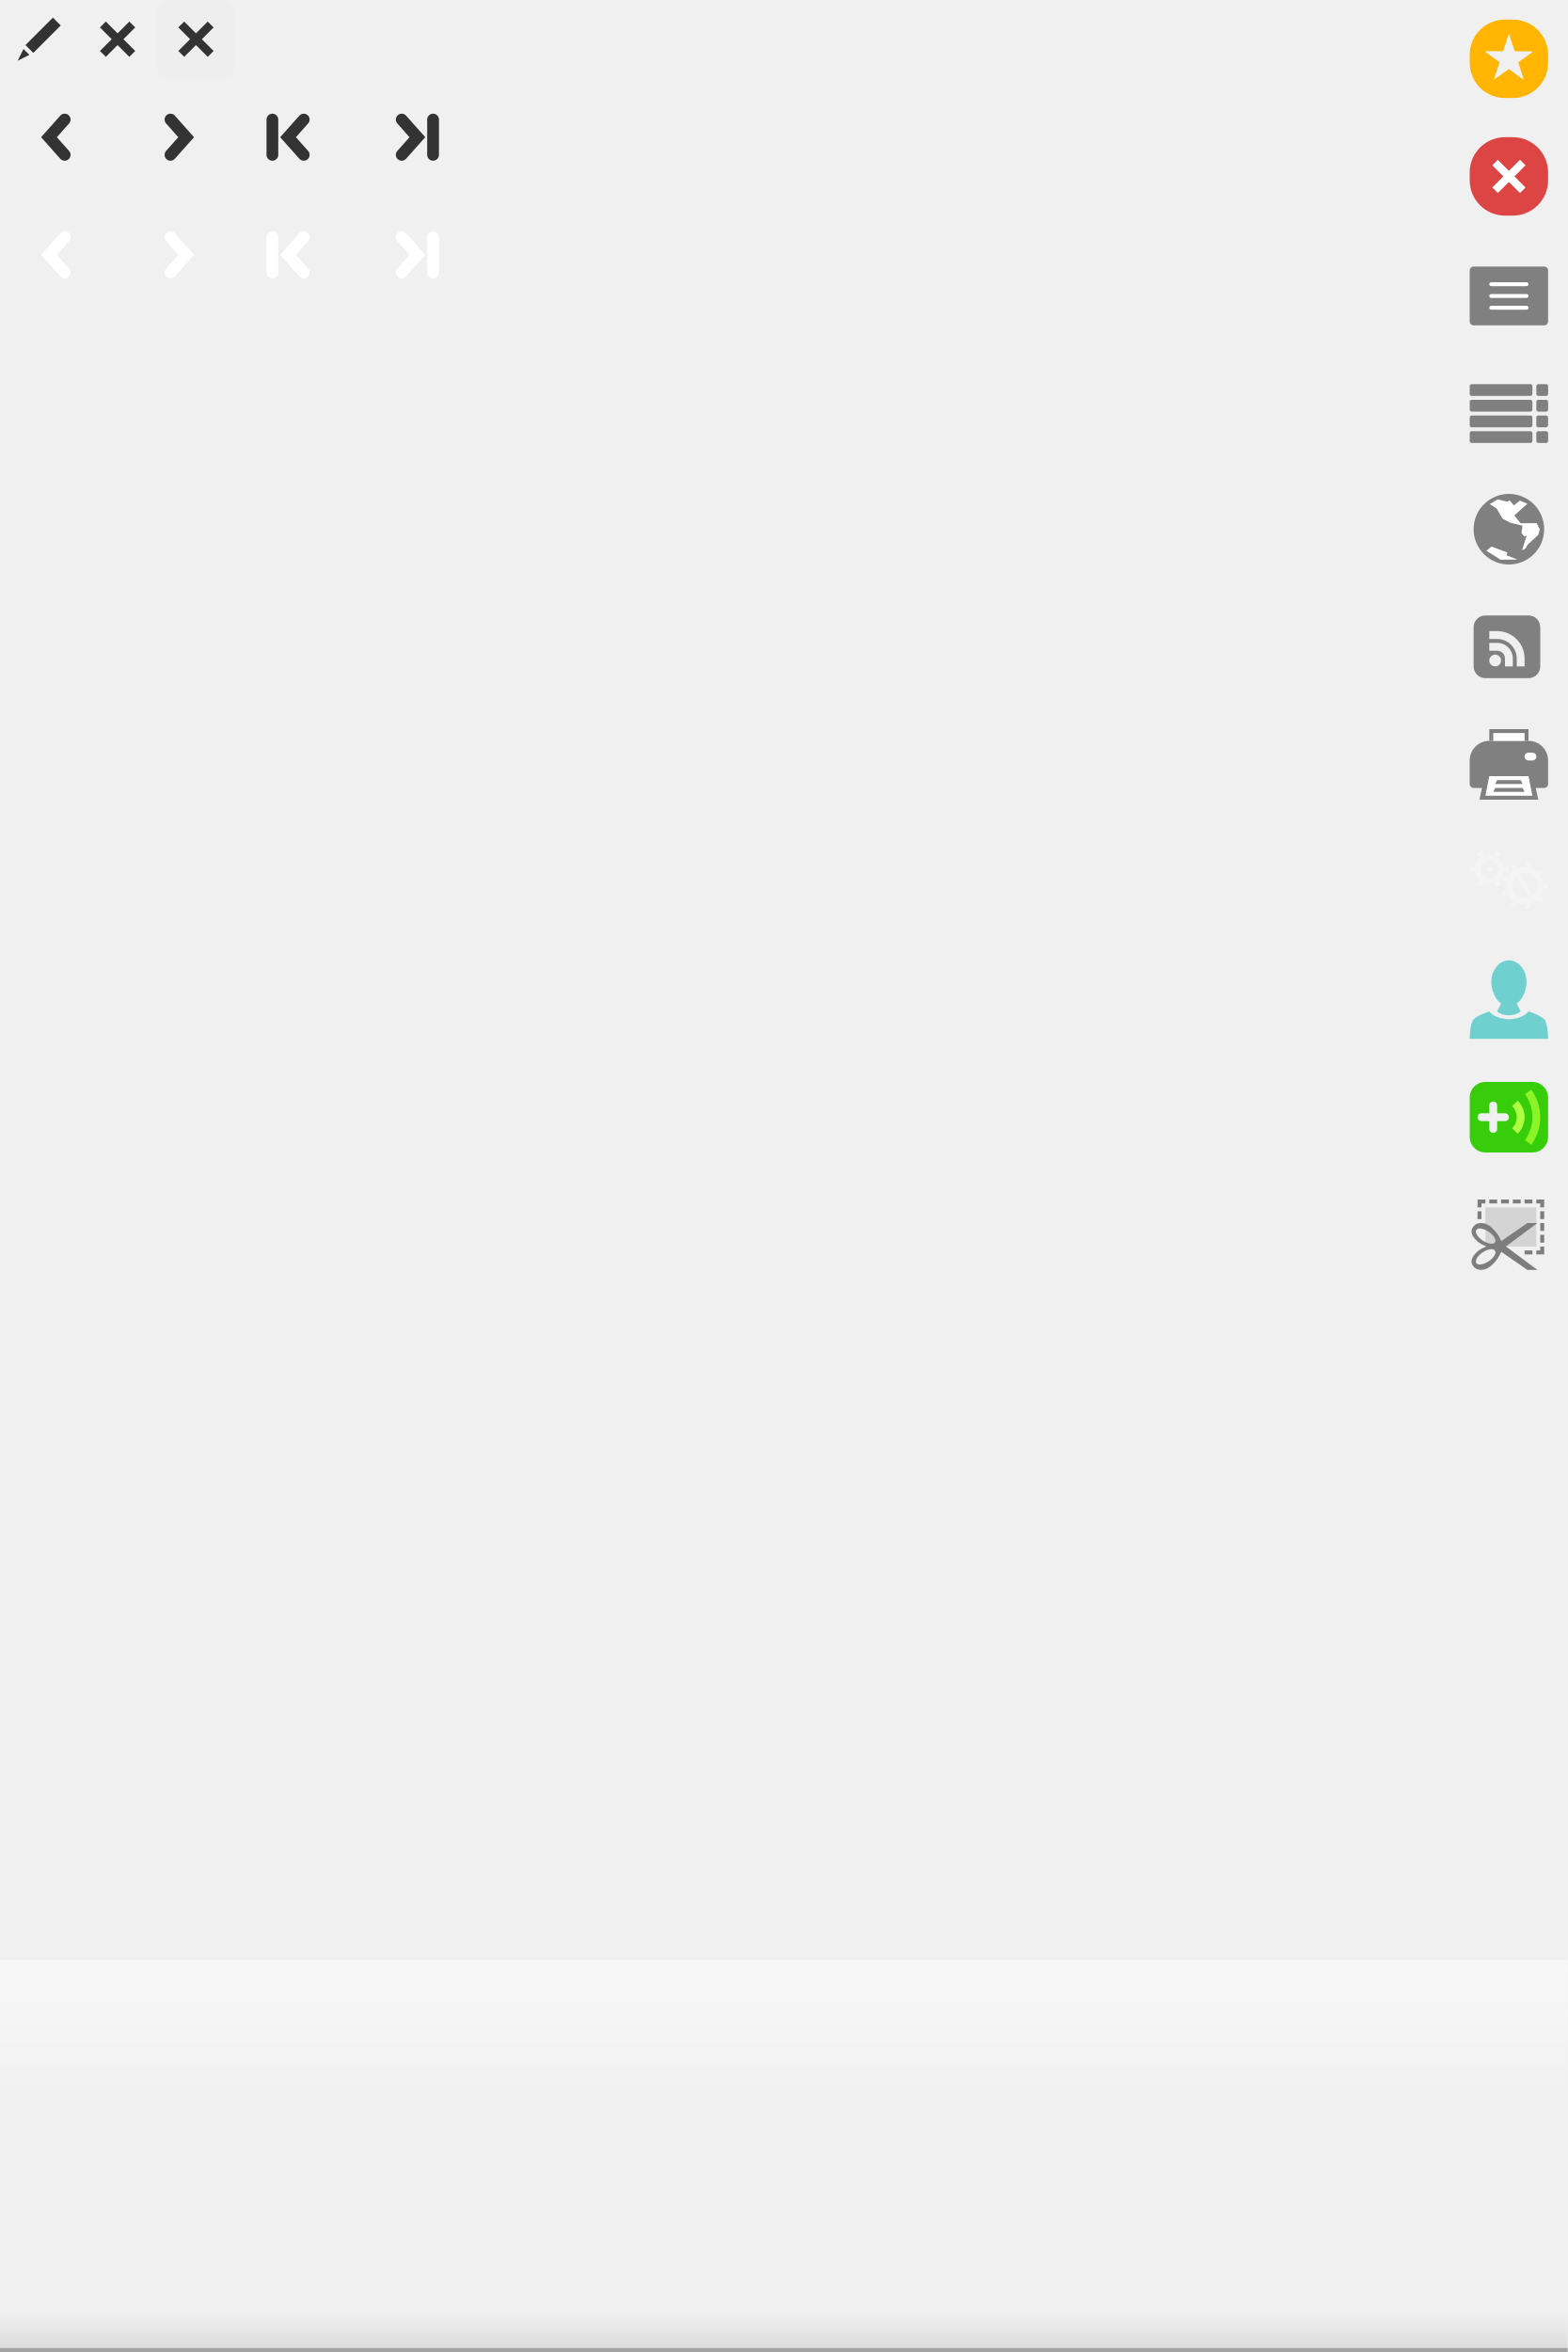
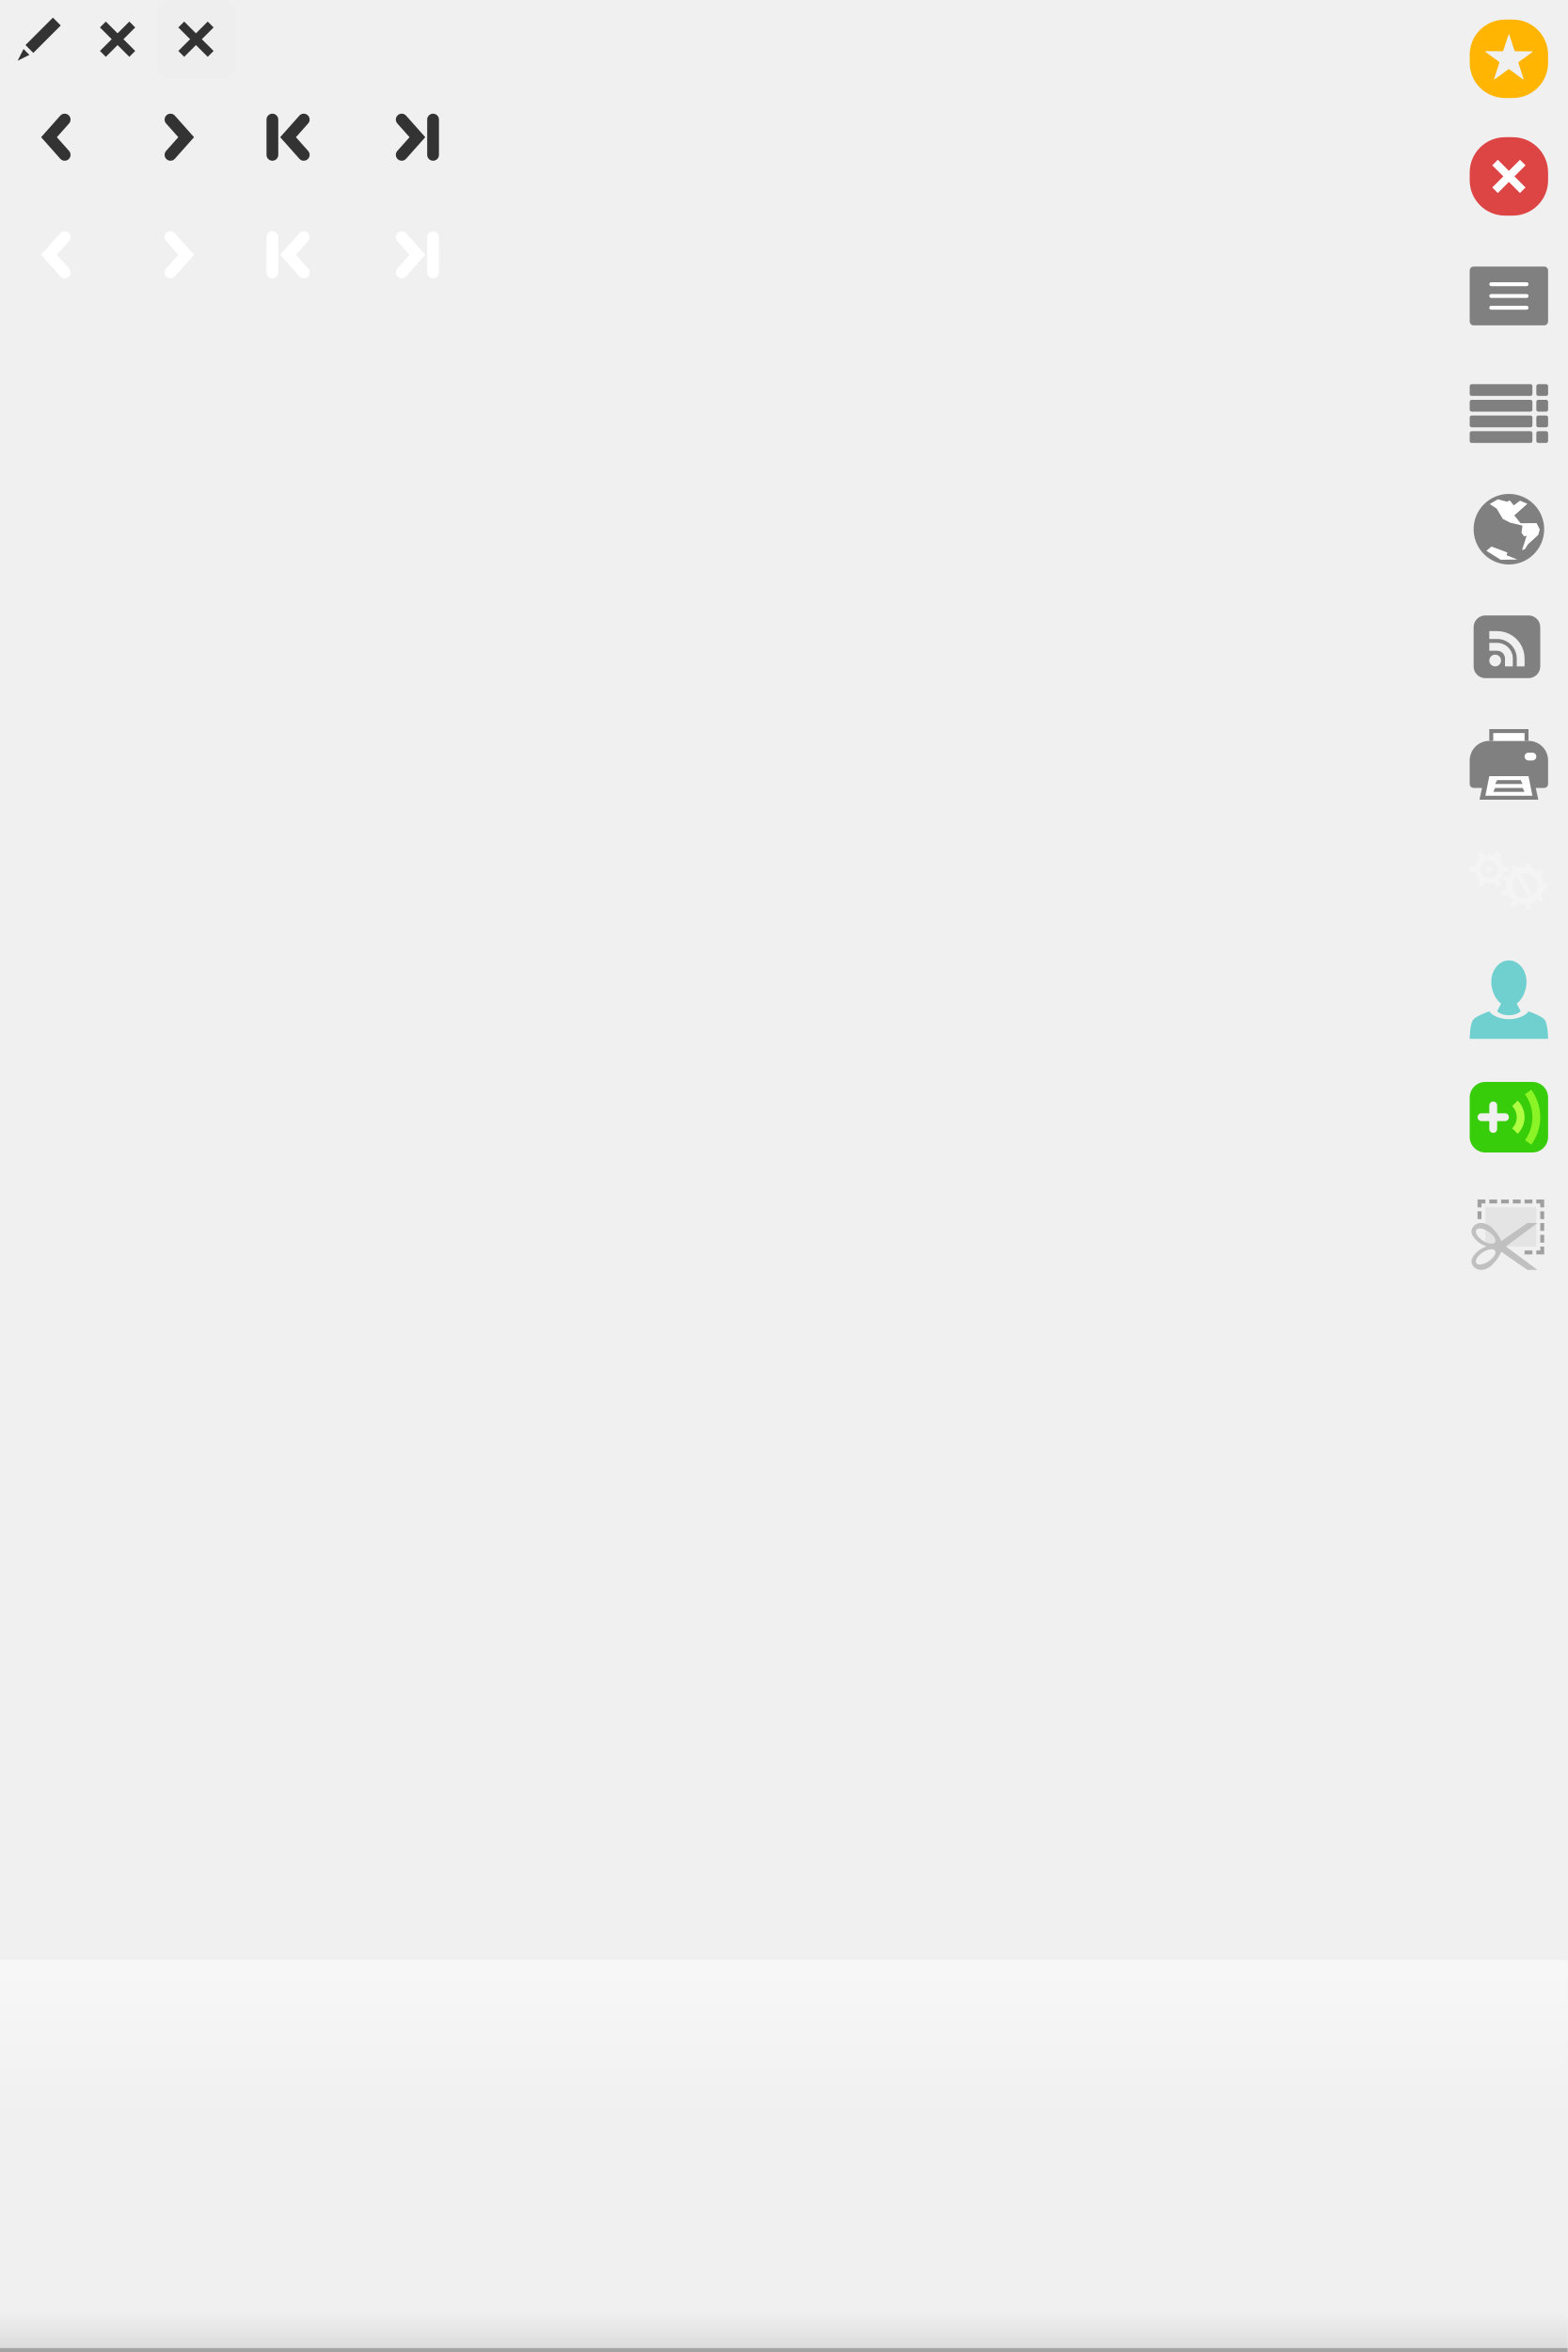
<svg xmlns="http://www.w3.org/2000/svg" xmlns:xlink="http://www.w3.org/1999/xlink" width="400" height="600" id="svg2" version="1.0">
  <defs id="defs4">
    <linearGradient id="linearGradient3222">
      <stop id="stop3224" offset="0" style="stop-color:#ffffff;stop-opacity:0.502" />
      <stop id="stop3226" offset="1" style="stop-color:#ffffff;stop-opacity:0" />
    </linearGradient>
    <linearGradient id="linearGradient3215">
      <stop style="stop-color:#000000;stop-opacity:0.094" offset="0" id="stop3217" />
      <stop style="stop-color:#000000;stop-opacity:0;" offset="1" id="stop3219" />
    </linearGradient>
    <linearGradient xlink:href="#linearGradient3215" id="linearGradient3221" x1="400" y1="600" x2="400" y2="590" gradientUnits="userSpaceOnUse" />
    <linearGradient xlink:href="#linearGradient3222" id="linearGradient3229" gradientUnits="userSpaceOnUse" x1="400" y1="600" x2="400" y2="540" gradientTransform="matrix(1,0,0,0.6666667,0,-900)" />
  </defs>
  <g id="layer1">
-     <rect style="opacity:0.25;fill:#808080;fill-opacity:1;stroke:none" id="rect3812" width="13" height="10" x="379" y="308" />
+     <rect style="opacity:0.25;fill:#c0c0c0;fill-opacity:1;stroke:none" id="rect3812" width="13" height="10" x="379" y="308" />
    <path style="opacity:1;fill:#333333;fill-opacity:1;fill-rule:nonzero;stroke:none;stroke-width:2;stroke-linecap:butt;stroke-linejoin:miter;marker:none;marker-start:none;marker-mid:none;marker-end:none;stroke-miterlimit:4;stroke-dasharray:none;stroke-dashoffset:0;stroke-opacity:1;visibility:visible;display:inline;overflow:visible;enable-background:accumulate" d="M 13.5,4.5 L 15.5,6.5 L 8.5,13.5 L 6.5,11.5" id="path2385" />
    <path style="opacity:1;fill:#333333;fill-opacity:1;fill-rule:nonzero;stroke:none;stroke-width:2;stroke-linecap:butt;stroke-linejoin:miter;marker:none;marker-start:none;marker-mid:none;marker-end:none;stroke-miterlimit:4;stroke-dasharray:none;stroke-dashoffset:0;stroke-opacity:1;visibility:visible;display:inline;overflow:visible;enable-background:accumulate" d="M 6,12.5 L 7.5,14 L 4.5,15.5" id="path3157" />
    <path id="path3161" d="M 27,5.5 L 25.5,7 L 33,14.5 L 34.5,13" style="opacity:1;fill:#333333;fill-opacity:1;fill-rule:nonzero;stroke:none;stroke-width:2;stroke-linecap:butt;stroke-linejoin:miter;marker:none;marker-start:none;marker-mid:none;marker-end:none;stroke-miterlimit:4;stroke-dasharray:none;stroke-dashoffset:0;stroke-opacity:1;visibility:visible;display:inline;overflow:visible;enable-background:accumulate" />
    <path style="opacity:1;fill:#333333;fill-opacity:1;fill-rule:nonzero;stroke:none;stroke-width:2;stroke-linecap:butt;stroke-linejoin:miter;marker:none;marker-start:none;marker-mid:none;marker-end:none;stroke-miterlimit:4;stroke-dasharray:none;stroke-dashoffset:0;stroke-opacity:1;visibility:visible;display:inline;overflow:visible;enable-background:accumulate" d="M 33,5.5 L 34.5,7 L 27,14.5 L 25.5,13" id="path3167" />
    <path style="opacity:1;fill:none;fill-opacity:1;fill-rule:nonzero;stroke:#333333;stroke-width:3;stroke-linecap:round;stroke-linejoin:miter;marker:none;marker-start:none;marker-mid:none;marker-end:none;stroke-miterlimit:4;stroke-dasharray:none;stroke-dashoffset:0;stroke-opacity:1;visibility:visible;display:inline;overflow:visible;enable-background:accumulate" d="M 43.5,30.5 L 47.5,35 L 43.5,39.5" id="path2394" />
    <path id="path3166" d="M 16.5,30.5 L 12.5,35 L 16.5,39.5" style="opacity:1;fill:none;fill-opacity:1;fill-rule:nonzero;stroke:#333333;stroke-width:3;stroke-linecap:round;stroke-linejoin:miter;marker:none;marker-start:none;marker-mid:none;marker-end:none;stroke-miterlimit:4;stroke-dasharray:none;stroke-dashoffset:0;stroke-opacity:1;visibility:visible;display:inline;overflow:visible;enable-background:accumulate" />
    <g id="g3198" style="stroke:#333333;stroke-opacity:1">
      <path style="fill:none;fill-opacity:1;fill-rule:nonzero;stroke:#333333;stroke-width:3;stroke-linecap:round;stroke-linejoin:miter;marker:none;marker-start:none;marker-mid:none;marker-end:none;stroke-miterlimit:4;stroke-dasharray:none;stroke-dashoffset:0;stroke-opacity:1;visibility:visible;display:inline;overflow:visible;enable-background:accumulate" d="M 77.5,30.5 L 73.5,35 L 77.5,39.5" id="path3170" />
      <path id="path3196" d="M 69.5,30.5 L 69.5,39.5" style="fill:none;fill-opacity:1;fill-rule:nonzero;stroke:#333333;stroke-width:3;stroke-linecap:round;stroke-linejoin:miter;marker:none;marker-start:none;marker-mid:none;marker-end:none;stroke-miterlimit:4;stroke-dasharray:none;stroke-dashoffset:0;stroke-opacity:1;visibility:visible;display:inline;overflow:visible;enable-background:accumulate" />
    </g>
    <g id="g3202" transform="matrix(-1,0,0,1,180,0)" style="stroke:#333333;stroke-opacity:1">
      <path id="path3204" d="M 77.5,30.5 L 73.5,35 L 77.5,39.5" style="fill:none;fill-opacity:1;fill-rule:nonzero;stroke:#333333;stroke-width:3;stroke-linecap:round;stroke-linejoin:miter;marker:none;marker-start:none;marker-mid:none;marker-end:none;stroke-miterlimit:4;stroke-dasharray:none;stroke-dashoffset:0;stroke-opacity:1;visibility:visible;display:inline;overflow:visible;enable-background:accumulate" />
      <path style="fill:none;fill-opacity:1;fill-rule:nonzero;stroke:#333333;stroke-width:3;stroke-linecap:round;stroke-linejoin:miter;marker:none;marker-start:none;marker-mid:none;marker-end:none;stroke-miterlimit:4;stroke-dasharray:none;stroke-dashoffset:0;stroke-opacity:1;visibility:visible;display:inline;overflow:visible;enable-background:accumulate" d="M 69.5,30.5 L 69.5,39.5" id="path3206" />
    </g>
    <rect style="opacity:1;fill:#eeeeee;fill-opacity:1;fill-rule:nonzero;stroke:none;stroke-width:3;stroke-linecap:round;stroke-linejoin:miter;marker:none;marker-start:none;marker-mid:none;marker-end:none;stroke-miterlimit:4;stroke-dasharray:none;stroke-dashoffset:0;stroke-opacity:1;visibility:visible;display:inline;overflow:visible;enable-background:accumulate" id="rect2392" width="20" height="20" x="40" y="0" ry="3" />
    <g id="g3173" style="fill:#333333;fill-opacity:1">
      <path id="path3168" d="M 47,5.5 L 45.5,7 L 53,14.5 L 54.5,13" style="opacity:1;fill:#333333;fill-opacity:1;fill-rule:nonzero;stroke:none;stroke-width:2;stroke-linecap:butt;stroke-linejoin:miter;marker:none;marker-start:none;marker-mid:none;marker-end:none;stroke-miterlimit:4;stroke-dasharray:none;stroke-dashoffset:0;stroke-opacity:1;visibility:visible;display:inline;overflow:visible;enable-background:accumulate" />
      <path style="opacity:1;fill:#333333;fill-opacity:1;fill-rule:nonzero;stroke:none;stroke-width:2;stroke-linecap:butt;stroke-linejoin:miter;marker:none;marker-start:none;marker-mid:none;marker-end:none;stroke-miterlimit:4;stroke-dasharray:none;stroke-dashoffset:0;stroke-opacity:1;visibility:visible;display:inline;overflow:visible;enable-background:accumulate" d="M 53,5.5 L 54.5,7 L 47,14.5 L 45.5,13" id="path3171" />
    </g>
    <path style="opacity:1;fill:#ffb502;fill-opacity:1;fill-rule:nonzero;stroke:none;stroke-width:3;stroke-linecap:round;stroke-linejoin:miter;marker:none;marker-start:none;marker-mid:none;marker-end:none;stroke-miterlimit:4;stroke-dasharray:none;stroke-dashoffset:0;stroke-opacity:1;visibility:visible;display:inline;overflow:visible;enable-background:accumulate" d="M 384,5 C 379.014,5 375,9.014 375,14 L 375,16 C 375,20.986 379.014,25 384,25 L 386,25 C 390.986,25 395,20.986 395,16 L 395,14 C 395,9.014 390.986,5 386,5 L 384,5 z M 385,8.688 C 385.123,8.688 386.401,12.99 386.5,13.062 C 386.599,13.135 391.056,13.039 391.094,13.156 C 391.131,13.273 387.445,15.789 387.406,15.906 C 387.368,16.023 388.85,20.241 388.75,20.312 C 388.65,20.384 385.123,17.625 385,17.625 C 384.877,17.625 381.318,20.354 381.219,20.281 C 381.12,20.209 382.631,15.992 382.594,15.875 C 382.556,15.758 378.868,13.211 378.906,13.094 C 378.945,12.977 383.4,13.134 383.5,13.062 C 383.6,12.991 384.877,8.687 385,8.688 z" id="rect2396" />
    <rect ry="9" y="35" x="375" height="20" width="20" id="rect3172" style="opacity:1;fill:#dd4444;fill-opacity:1;fill-rule:nonzero;stroke:none;stroke-width:3;stroke-linecap:round;stroke-linejoin:miter;marker:none;marker-start:none;marker-mid:none;marker-end:none;stroke-miterlimit:4;stroke-dasharray:none;stroke-dashoffset:0;stroke-opacity:1;visibility:visible;display:inline;overflow:visible;enable-background:accumulate" />
    <rect y="299.056" x="239.416" height="10" width="2" id="rect3174" style="opacity:1;fill:#ffffff;fill-opacity:1;fill-rule:nonzero;stroke:none;stroke-width:3;stroke-linecap:round;stroke-linejoin:miter;marker:none;marker-start:none;marker-mid:none;marker-end:none;stroke-miterlimit:4;stroke-dasharray:none;stroke-dashoffset:0;stroke-opacity:1;visibility:visible;display:inline;overflow:visible;enable-background:accumulate" transform="matrix(0.7071068,-0.7071068,0.7071068,0.7071068,0,0)" />
    <rect transform="matrix(0.7071068,0.7071068,-0.7071068,0.7071068,0,0)" style="opacity:1;fill:#ffffff;fill-opacity:1;fill-rule:nonzero;stroke:none;stroke-width:3;stroke-linecap:round;stroke-linejoin:miter;marker:none;marker-start:none;marker-mid:none;marker-end:none;stroke-miterlimit:4;stroke-dasharray:none;stroke-dashoffset:0;stroke-opacity:1;visibility:visible;display:inline;overflow:visible;enable-background:accumulate" id="rect3176" width="2" height="10" x="303.056" y="-245.416" />
    <g id="g4593" transform="translate(370,10)">
      <rect rx="1" style="opacity:1;fill:#808080;fill-opacity:1;fill-rule:nonzero;stroke:none;stroke-width:3;stroke-linecap:round;stroke-linejoin:miter;marker:none;marker-start:none;marker-mid:none;marker-end:none;stroke-miterlimit:4;stroke-dasharray:none;stroke-dashoffset:0;stroke-opacity:1;visibility:visible;display:inline;overflow:visible;enable-background:accumulate" id="rect2432" width="20" height="15" x="5" y="58" ry="1" />
      <path id="rect3204" d="M 10.5,62 C 10.223,62 10,62.223 10,62.5 C 10,62.777 10.223,63 10.5,63 L 19.5,63 C 19.777,63 20,62.777 20,62.5 C 20,62.223 19.777,62 19.5,62 L 10.5,62 z M 10.5,65 C 10.223,65 10,65.223 10,65.5 C 10,65.777 10.223,66 10.5,66 L 19.5,66 C 19.777,66 20,65.777 20,65.5 C 20,65.223 19.777,65 19.5,65 L 10.5,65 z M 10.5,68 C 10.223,68 10,68.223 10,68.5 C 10,68.777 10.223,69 10.5,69 L 19.5,69 C 19.777,69 20,68.777 20,68.5 C 20,68.223 19.777,68 19.5,68 L 10.5,68 z" style="opacity:1;fill:#ffffff;fill-opacity:1;fill-rule:nonzero;stroke:none;stroke-width:3;stroke-linecap:round;stroke-linejoin:miter;marker:none;marker-start:none;marker-mid:none;marker-end:none;stroke-miterlimit:4;stroke-dasharray:none;stroke-dashoffset:0;stroke-opacity:1;visibility:visible;display:inline;overflow:visible;enable-background:accumulate" />
    </g>
    <g id="g4583" transform="translate(340,40)">
      <rect transform="scale(-1,1)" ry="0.5" y="66" x="-51" height="3" width="16" id="rect3224" style="opacity:1;fill:#808080;fill-opacity:1;fill-rule:nonzero;stroke:none;stroke-width:3;stroke-linecap:round;stroke-linejoin:miter;marker:none;marker-start:none;marker-mid:none;marker-end:none;stroke-miterlimit:4;stroke-dasharray:none;stroke-dashoffset:0;stroke-opacity:1;visibility:visible;display:inline;overflow:visible;enable-background:accumulate" rx="0.5" />
      <rect transform="scale(-1,1)" rx="0.5" style="opacity:1;fill:#808080;fill-opacity:1;fill-rule:nonzero;stroke:none;stroke-width:3;stroke-linecap:round;stroke-linejoin:miter;marker:none;marker-start:none;marker-mid:none;marker-end:none;stroke-miterlimit:4;stroke-dasharray:none;stroke-dashoffset:0;stroke-opacity:1;visibility:visible;display:inline;overflow:visible;enable-background:accumulate" id="rect3226" width="16" height="3" x="-51" y="62" ry="0.5" />
      <rect transform="scale(-1,1)" rx="0.5" style="opacity:1;fill:#808080;fill-opacity:1;fill-rule:nonzero;stroke:none;stroke-width:3;stroke-linecap:round;stroke-linejoin:miter;marker:none;marker-start:none;marker-mid:none;marker-end:none;stroke-miterlimit:4;stroke-dasharray:none;stroke-dashoffset:0;stroke-opacity:1;visibility:visible;display:inline;overflow:visible;enable-background:accumulate" id="rect3230" width="3" height="3" x="-55" y="62" ry="0.5" />
      <rect transform="scale(-1,1)" ry="0.5" y="66" x="-55" height="3" width="3" id="rect3232" style="opacity:1;fill:#808080;fill-opacity:1;fill-rule:nonzero;stroke:none;stroke-width:3;stroke-linecap:round;stroke-linejoin:miter;marker:none;marker-start:none;marker-mid:none;marker-end:none;stroke-miterlimit:4;stroke-dasharray:none;stroke-dashoffset:0;stroke-opacity:1;visibility:visible;display:inline;overflow:visible;enable-background:accumulate" rx="0.5" />
      <rect rx="0.5" style="opacity:1;fill:#808080;fill-opacity:1;fill-rule:nonzero;stroke:none;stroke-width:3;stroke-linecap:round;stroke-linejoin:miter;marker:none;marker-start:none;marker-mid:none;marker-end:none;stroke-miterlimit:4;stroke-dasharray:none;stroke-dashoffset:0;stroke-opacity:1;visibility:visible;display:inline;overflow:visible;enable-background:accumulate" id="rect3269" width="16" height="3" x="-51" y="70" ry="0.5" transform="scale(-1,1)" />
      <rect rx="0.5" style="opacity:1;fill:#808080;fill-opacity:1;fill-rule:nonzero;stroke:none;stroke-width:3;stroke-linecap:round;stroke-linejoin:miter;marker:none;marker-start:none;marker-mid:none;marker-end:none;stroke-miterlimit:4;stroke-dasharray:none;stroke-dashoffset:0;stroke-opacity:1;visibility:visible;display:inline;overflow:visible;enable-background:accumulate" id="rect3271" width="3" height="3" x="-55" y="70" ry="0.5" transform="scale(-1,1)" />
      <rect ry="0.5" y="58" x="-51" height="3" width="16" id="rect3273" style="opacity:1;fill:#808080;fill-opacity:1;fill-rule:nonzero;stroke:none;stroke-width:3;stroke-linecap:round;stroke-linejoin:miter;marker:none;marker-start:none;marker-mid:none;marker-end:none;stroke-miterlimit:4;stroke-dasharray:none;stroke-dashoffset:0;stroke-opacity:1;visibility:visible;display:inline;overflow:visible;enable-background:accumulate" rx="0.5" transform="scale(-1,1)" />
      <rect ry="0.5" y="58" x="-55" height="3" width="3" id="rect3275" style="opacity:1;fill:#808080;fill-opacity:1;fill-rule:nonzero;stroke:none;stroke-width:3;stroke-linecap:round;stroke-linejoin:miter;marker:none;marker-start:none;marker-mid:none;marker-end:none;stroke-miterlimit:4;stroke-dasharray:none;stroke-dashoffset:0;stroke-opacity:1;visibility:visible;display:inline;overflow:visible;enable-background:accumulate" rx="0.5" transform="scale(-1,1)" />
    </g>
    <g id="g4575" transform="translate(310,70)">
      <path id="path3258" d="M 75,57 C 73.66,57 72.391,57.323 71.281,57.906 C 70.045,59.361 69.215,61.536 69.031,64 L 67.062,64 C 67.021,64.329 67,64.66 67,65 C 67,65.34 67.021,65.671 67.062,66 L 69.031,66 C 69.215,68.464 70.045,70.639 71.281,72.094 C 72.391,72.677 73.66,73 75,73 C 76.34,73 77.609,72.677 78.719,72.094 C 79.955,70.639 80.785,68.464 80.969,66 L 82.938,66 C 82.979,65.671 83,65.34 83,65 C 83,64.66 82.979,64.329 82.938,64 L 80.969,64 C 80.785,61.536 79.955,59.361 78.719,57.906 C 77.609,57.323 76.34,57 75,57 z M 74,57.219 L 74,64 L 71.031,64 C 71.247,61.104 72.397,58.615 74,57.219 z M 76,57.219 C 77.603,58.615 78.753,61.104 78.969,64 L 76,64 L 76,57.219 z M 71.031,66 L 74,66 L 74,72.781 C 72.397,71.385 71.247,68.896 71.031,66 z M 76,66 L 78.969,66 C 78.753,68.896 77.603,71.385 76,72.781 L 76,66 z" style="opacity:1;fill:#000000;fill-opacity:0;fill-rule:nonzero;stroke:none;stroke-width:3;stroke-linecap:round;stroke-linejoin:miter;marker:none;marker-start:none;marker-mid:none;marker-end:none;stroke-miterlimit:4;stroke-dasharray:none;stroke-dashoffset:0;stroke-opacity:1;visibility:visible;display:inline;overflow:visible;enable-background:accumulate" />
      <path id="path3289" d="M 71.354,73.348 L 72.761,72.87" style="opacity:1;fill:#ffffff;fill-opacity:1;fill-rule:nonzero;stroke:none;stroke-width:1;stroke-linecap:round;stroke-linejoin:miter;marker:none;marker-start:none;marker-mid:none;marker-end:none;stroke-miterlimit:4;stroke-dasharray:none;stroke-dashoffset:0;stroke-opacity:1;visibility:visible;display:inline;overflow:visible;enable-background:accumulate" />
      <g transform="matrix(1.033594,0,0,1.033594,-2.519528,-2.18359)" id="g3294">
        <path style="opacity:1;fill:#808080;fill-opacity:1;fill-rule:nonzero;stroke:none;stroke-width:3;stroke-linecap:round;stroke-linejoin:miter;marker:none;marker-start:none;marker-mid:none;marker-end:none;stroke-miterlimit:4;stroke-dasharray:none;stroke-dashoffset:0;stroke-opacity:1;visibility:visible;display:inline;overflow:visible;enable-background:accumulate" id="path3240" d="m 85,65 c 0,5.523 -4.477,10 -10,10 -5.523,0 -10,-4.477 -10,-10 0,-5.523 4.477,-10 10,-10 5.523,0 10,4.477 10,10 z" transform="matrix(0.8707483,0,0,0.8707483,9.693878,8.40136)" />
        <path style="opacity:1;fill:#ffffff;fill-opacity:1;fill-rule:nonzero;stroke:none;stroke-width:1;stroke-linecap:round;stroke-linejoin:miter;marker:none;marker-start:none;marker-mid:none;marker-end:none;stroke-miterlimit:4;stroke-dasharray:none;stroke-dashoffset:0;stroke-opacity:1;visibility:visible;display:inline;overflow:visible;enable-background:accumulate" d="M 72.279,57.626 L 70.265,58.796 L 71.98,59.912 L 73.476,62.442 L 75.272,63.367 L 78.374,64.129 L 78.347,64.129 L 78.102,65.925 C 78.102,65.925 78.782,66.769 78.782,66.769 C 78.782,66.769 79.381,66.605 79.381,66.605 L 78.238,70.197 L 79,69.871 L 79.653,68.782 L 82.238,66.415 L 82.619,65.082 L 81.849,63.495 L 77.884,63.531 L 76.331,61.59 C 76.331,61.59 79.557,58.737 79.557,58.737 L 77.748,57.952 L 76.197,59.122 L 75.19,57.871 L 74.619,58.224 L 72.279,57.626 z" id="path3285" />
        <path style="opacity:1;fill:#ffffff;fill-opacity:1;fill-rule:nonzero;stroke:none;stroke-width:1;stroke-linecap:round;stroke-linejoin:miter;marker:none;marker-start:none;marker-mid:none;marker-end:none;stroke-miterlimit:4;stroke-dasharray:none;stroke-dashoffset:0;stroke-opacity:1;visibility:visible;display:inline;overflow:visible;enable-background:accumulate" d="M 69.443,70.325 L 70.692,69.287 L 74.63,70.756 L 74.409,71.431 L 77.112,72.485 L 72.957,72.534" id="path3291" />
      </g>
    </g>
    <g id="g4597" transform="translate(280,100)">
      <path id="path7518" d="M 99,57 C 97.338,57 96,58.338 96,60 L 96,70 C 96,71.662 97.338,73 99,73 L 110,73 C 111.662,73 113,71.662 113,70 L 113,60 C 113,58.338 111.662,57 110,57 L 99,57 z M 100,61 L 102,61 C 105.878,61 109,64.122 109,68 L 109,70 L 107,70 L 107,68 C 107,65.23 104.77,63 102,63 L 100,63 L 100,61 z M 100,64 L 102,64 C 104.216,64 106,65.784 106,68 L 106,70 L 104,70 L 104,68 C 104,66.892 103.108,66 102,66 L 100,66 L 100,64 z M 101.5,67 C 102.328,67 103,67.672 103,68.5 C 103,69.328 102.328,70 101.5,70 C 100.672,70 100,69.328 100,68.5 C 100,67.672 100.672,67 101.5,67 z" style="fill:#808080;fill-opacity:1;fill-rule:nonzero;stroke:none;stroke-width:2;stroke-linecap:butt;stroke-linejoin:miter;marker:none;marker-start:none;marker-mid:none;marker-end:none;stroke-miterlimit:4;stroke-dasharray:none;stroke-dashoffset:0;stroke-opacity:1;visibility:visible;display:inline;overflow:visible;enable-background:accumulate" />
    </g>
    <g id="g4600" transform="translate(250,130)">
      <path id="rect4554" d="M 130,59 C 127.23,59 125,61.23 125,64 L 125,70 C 125,70.554 125.446,71 126,71 L 144,71 C 144.554,71 145,70.554 145,70 L 145,64 C 145,61.23 142.77,59 140,59 L 130,59 z" style="opacity:1;fill:#808080;fill-opacity:1;fill-rule:nonzero;stroke:none;stroke-width:1;stroke-linecap:round;stroke-linejoin:miter;marker:none;marker-start:none;marker-mid:none;marker-end:none;stroke-miterlimit:4;stroke-dasharray:none;stroke-dashoffset:0;stroke-opacity:1;visibility:visible;display:inline;overflow:visible;enable-background:accumulate" />
      <path id="rect4559" d="M 129,67 L 141,67 L 142.5,74 L 127.5,74 L 129,67 z" style="fill:#808080;fill-opacity:1;fill-rule:nonzero;stroke:none;stroke-width:1;stroke-linecap:round;stroke-linejoin:miter;marker:none;marker-start:none;marker-mid:none;marker-end:none;stroke-miterlimit:4;stroke-dashoffset:0;stroke-opacity:1;visibility:visible;display:inline;overflow:visible;enable-background:accumulate" />
      <path id="rect4561" d="M 130,68 L 140,68 L 141,73 L 129,73 L 130,68 z" style="fill:#ffffff;fill-opacity:1;fill-rule:nonzero;stroke:none;stroke-width:1;stroke-linecap:round;stroke-linejoin:miter;marker:none;marker-start:none;marker-mid:none;marker-end:none;stroke-miterlimit:4;stroke-dashoffset:0;stroke-opacity:1;visibility:visible;display:inline;overflow:visible;enable-background:accumulate" />
      <rect rx="1" ry="1" y="62" x="139" height="2" width="3" id="rect4565" style="opacity:1;fill:#ffffff;fill-opacity:1;fill-rule:nonzero;stroke:none;stroke-width:1;stroke-linecap:round;stroke-linejoin:miter;marker:none;marker-start:none;marker-mid:none;marker-end:none;stroke-miterlimit:4;stroke-dasharray:none;stroke-dashoffset:0;stroke-opacity:1;visibility:visible;display:inline;overflow:visible;enable-background:accumulate" />
      <rect y="56" x="130" height="3" width="10" id="rect4567" style="opacity:1;fill:#808080;fill-opacity:1;fill-rule:nonzero;stroke:none;stroke-width:1;stroke-linecap:round;stroke-linejoin:miter;marker:none;marker-start:none;marker-mid:none;marker-end:none;stroke-miterlimit:4;stroke-dasharray:none;stroke-dashoffset:0;stroke-opacity:1;visibility:visible;display:inline;overflow:visible;enable-background:accumulate" />
      <rect style="opacity:1;fill:#ffffff;fill-opacity:1;fill-rule:nonzero;stroke:none;stroke-width:1;stroke-linecap:round;stroke-linejoin:miter;marker:none;marker-start:none;marker-mid:none;marker-end:none;stroke-miterlimit:4;stroke-dasharray:none;stroke-dashoffset:0;stroke-opacity:1;visibility:visible;display:inline;overflow:visible;enable-background:accumulate" id="rect4569" width="8" height="2" x="131" y="57" />
      <path id="path4571" d="M 131,72 L 131.5,71 L 138.5,71 L 139,72" style="opacity:1;fill:#808080;fill-opacity:1;fill-rule:nonzero;stroke:none;stroke-width:1;stroke-linecap:round;stroke-linejoin:miter;marker:none;marker-start:none;marker-mid:none;marker-end:none;stroke-miterlimit:4;stroke-dasharray:none;stroke-dashoffset:0;stroke-opacity:1;visibility:visible;display:inline;overflow:visible;enable-background:accumulate" />
      <path style="opacity:1;fill:#808080;fill-opacity:1;fill-rule:nonzero;stroke:none;stroke-width:1;stroke-linecap:round;stroke-linejoin:miter;marker:none;marker-start:none;marker-mid:none;marker-end:none;stroke-miterlimit:4;stroke-dasharray:none;stroke-dashoffset:0;stroke-opacity:1;visibility:visible;display:inline;overflow:visible;enable-background:accumulate" d="M 131.5,70 L 132,69 L 138,69 L 138.5,70" id="path4573" />
    </g>
    <path style="fill:#f4f4f4;fill-opacity:1;fill-rule:nonzero;stroke:none;stroke-width:2;stroke-linecap:round;stroke-linejoin:round;marker:none;marker-start:none;marker-mid:none;marker-end:none;stroke-miterlimit:4;stroke-dasharray:none;stroke-dashoffset:0;stroke-opacity:1;visibility:visible;display:inline;overflow:visible;enable-background:accumulate" d="M 378.156,217 L 376.875,217.719 L 376.875,217.75 L 377.531,218.938 C 376.946,219.46 376.507,220.171 376.344,220.969 L 375.719,220.969 L 375.031,220.969 L 375,220.969 L 375,222.438 L 376.344,222.438 C 376.507,223.235 376.946,223.946 377.531,224.469 L 376.875,225.625 L 378.125,226.375 L 378.844,225.219 C 379.213,225.342 379.589,225.406 380,225.406 C 380.403,225.406 380.762,225.337 381.125,225.219 L 381.844,226.406 L 383.125,225.688 L 383.125,225.656 L 382.469,224.469 C 383.054,223.946 383.493,223.235 383.656,222.438 L 384.281,222.438 L 384.969,222.438 L 385,222.438 L 385,220.969 L 383.656,220.969 C 383.493,220.171 383.054,219.46 382.469,218.938 L 383.125,217.781 L 381.875,217.031 L 381.156,218.188 C 380.787,218.064 380.411,217.969 380,217.969 C 379.597,217.969 379.238,218.069 378.875,218.188 L 378.156,217 z M 380,219.469 C 381.232,219.469 382.219,220.455 382.219,221.688 C 382.219,222.92 381.232,223.938 380,223.938 C 378.768,223.938 377.781,222.92 377.781,221.688 C 377.781,220.455 378.768,219.469 380,219.469 z M 389.5,219.938 L 389.5,219.969 L 389.312,221.125 C 388.563,221.084 387.823,221.216 387.156,221.5 L 386.562,220.469 L 385.531,221.031 L 386.125,222.094 C 385.558,222.526 385.084,223.092 384.75,223.75 L 384.094,223.5 L 383.594,223.312 L 383.156,224.438 L 384.344,224.875 C 384.181,225.596 384.189,226.32 384.344,227 L 383.125,227.438 L 383.531,228.562 L 383.562,228.562 L 384.375,228.25 L 384.75,228.125 C 385.07,228.756 385.528,229.309 386.094,229.75 L 385.438,230.844 L 386.469,231.438 L 387.125,230.375 C 387.336,230.466 387.584,230.533 387.812,230.594 C 388.276,230.718 388.73,230.794 389.188,230.781 L 389.406,232 L 390.594,231.812 L 390.406,230.562 C 391.088,230.363 391.718,230.031 392.25,229.562 L 393.156,230.312 L 393.969,229.406 L 393.062,228.625 C 393.352,228.195 393.577,227.716 393.719,227.188 C 393.768,227.002 393.817,226.811 393.844,226.625 L 395,226.625 L 395,225.438 L 393.844,225.406 C 393.761,224.665 393.519,223.962 393.125,223.344 L 394,222.594 L 393.25,221.688 L 392.344,222.406 C 391.827,221.92 391.217,221.536 390.5,221.312 L 390.688,220.188 L 389.5,219.938 z M 380,220.969 C 379.589,220.969 379.25,221.277 379.25,221.688 C 379.25,222.098 379.589,222.438 380,222.438 C 380.411,222.438 380.75,222.098 380.75,221.688 C 380.75,221.277 380.411,220.969 380,220.969 z M 388.969,222.75 C 389.269,222.743 389.571,222.762 389.875,222.844 C 389.982,222.872 390.086,222.899 390.188,222.938 C 390.236,222.956 390.296,222.98 390.344,223 C 390.397,223.023 390.448,223.037 390.5,223.062 C 390.555,223.089 390.604,223.127 390.656,223.156 C 390.787,223.231 390.914,223.315 391.031,223.406 C 391.046,223.418 391.079,223.426 391.094,223.438 C 391.423,223.704 391.674,224.04 391.875,224.406 C 391.89,224.433 391.892,224.473 391.906,224.5 C 392.039,224.759 392.129,225.024 392.188,225.312 C 392.194,225.342 392.214,225.345 392.219,225.375 C 392.289,225.775 392.279,226.207 392.188,226.625 C 392.176,226.675 392.17,226.731 392.156,226.781 C 392.1,226.991 392.034,227.188 391.938,227.375 C 391.934,227.382 391.91,227.368 391.906,227.375 C 391.898,227.391 391.883,227.422 391.875,227.438 C 391.851,227.483 391.838,227.518 391.812,227.562 C 391.628,227.878 391.397,228.145 391.125,228.375 L 387.969,222.906 C 387.979,222.902 387.989,222.91 388,222.906 C 388.15,222.854 388.312,222.811 388.469,222.781 C 388.636,222.75 388.796,222.754 388.969,222.75 z M 386.969,223.469 L 390.156,228.969 C 389.763,229.11 389.337,229.179 388.906,229.156 C 388.685,229.145 388.442,229.122 388.219,229.062 C 388.128,229.038 388.056,229 387.969,228.969 C 387.572,228.825 387.206,228.613 386.906,228.344 C 386.788,228.238 386.694,228.121 386.594,228 C 386.494,227.872 386.396,227.703 386.312,227.562 C 386.106,227.213 385.939,226.844 385.875,226.438 C 385.861,226.351 385.881,226.275 385.875,226.188 C 385.872,226.099 385.839,225.996 385.844,225.906 C 385.845,225.755 385.883,225.622 385.906,225.469 C 385.924,225.353 385.906,225.21 385.938,225.094 C 386.014,224.808 386.139,224.556 386.281,224.312 C 386.3,224.281 386.355,224.25 386.375,224.219 C 386.447,224.105 386.509,224.009 386.594,223.906 C 386.698,223.777 386.785,223.641 386.906,223.531 C 386.93,223.51 386.945,223.489 386.969,223.469 z" id="path3374" />
    <path style="opacity:1;fill:#70d0d0;fill-opacity:1;fill-rule:nonzero;stroke:none;stroke-width:1;stroke-linecap:round;stroke-linejoin:miter;marker:none;marker-start:none;marker-mid:none;marker-end:none;stroke-miterlimit:4;stroke-dasharray:none;stroke-dashoffset:0;stroke-opacity:1;visibility:visible;display:inline;overflow:visible;enable-background:accumulate" d="M 385,245 C 382.516,245 380.5,247.464 380.5,250.5 C 380.5,252.598 381.585,255.073 383,256 L 382,258 C 382,258 383,259 385,259 C 387,259 388,258 388,258 L 387,256 C 388.415,255.073 389.5,252.598 389.5,250.5 C 389.5,247.464 387.484,245 385,245 z M 380,258 C 380,258 377,259 376,260 C 375,261 375,265 375,265 L 395,265 C 395,265 395,261 394,260 C 393,259 390,258 390,258 C 389.267,259.165 387,260 385,260 C 383,260 380.733,259.165 380,258 z" id="path2438" />
    <path style="opacity:1;fill:#38cd0b;fill-opacity:1;fill-rule:nonzero;stroke:none;stroke-width:4;stroke-linecap:butt;stroke-linejoin:miter;marker:none;marker-start:none;marker-mid:none;marker-end:none;stroke-miterlimit:4;stroke-dasharray:none;stroke-dashoffset:0;stroke-opacity:0.502;visibility:visible;display:inline;overflow:visible;enable-background:accumulate" d="M 379,276 C 376.784,276 375,277.784 375,280 L 375,290 C 375,292.216 376.784,294 379,294 L 391,294 C 393.216,294 395,292.216 395,290 L 395,280 C 395,277.784 393.216,276 391,276 L 379,276 z M 381,281 C 381.554,281 382,281.446 382,282 L 382,284 L 384,284 C 384.554,284 385,284.446 385,285 C 385,285.554 384.554,286 384,286 L 382,286 L 382,288 C 382,288.554 381.554,289 381,289 C 380.446,289 380,288.554 380,288 L 380,286 L 378,286 C 377.446,286 377,285.554 377,285 C 377,284.446 377.446,284 378,284 L 380,284 L 380,282 C 380,281.446 380.446,281 381,281 z" id="rect3229" />
    <path style="opacity:1;fill:none;fill-opacity:1;fill-rule:nonzero;stroke:#afff43;stroke-width:2;stroke-linecap:butt;stroke-linejoin:miter;marker:none;marker-start:none;marker-mid:none;marker-end:none;stroke-miterlimit:4;stroke-dasharray:none;stroke-dashoffset:0;stroke-opacity:1;visibility:visible;display:inline;overflow:visible;enable-background:accumulate" d="M 386.531,288.531 C 387.436,287.626 388,286.38 388,285 C 388,283.62 387.436,282.374 386.531,281.469" id="path3235" />
    <path style="opacity:1;fill:#38cd0b;fill-opacity:1;fill-rule:nonzero;stroke:#8af426;stroke-width:2;stroke-linecap:butt;stroke-linejoin:miter;marker:none;marker-start:none;marker-mid:none;marker-end:none;stroke-miterlimit:4;stroke-dasharray:none;stroke-dashoffset:0;stroke-opacity:1;visibility:visible;display:inline;overflow:visible;enable-background:accumulate" d="M 389.906,291.438 C 391.218,289.626 392,287.406 392,285 C 392,282.594 391.218,280.374 389.906,278.562" id="path69" />
    <path id="path3246" d="M 43.5,60.5 L 47.5,65 L 43.5,69.5" style="opacity:1;fill:none;fill-opacity:1;fill-rule:nonzero;stroke:#ffffff;stroke-width:3;stroke-linecap:round;stroke-linejoin:miter;marker:none;marker-start:none;marker-mid:none;marker-end:none;stroke-miterlimit:4;stroke-dasharray:none;stroke-dashoffset:0;stroke-opacity:1;visibility:visible;display:inline;overflow:visible;enable-background:accumulate" />
    <path style="opacity:1;fill:none;fill-opacity:1;fill-rule:nonzero;stroke:#ffffff;stroke-width:3;stroke-linecap:round;stroke-linejoin:miter;marker:none;marker-start:none;marker-mid:none;marker-end:none;stroke-miterlimit:4;stroke-dasharray:none;stroke-dashoffset:0;stroke-opacity:1;visibility:visible;display:inline;overflow:visible;enable-background:accumulate" d="M 16.5,60.5 L 12.5,65 L 16.5,69.5" id="path3248" />
    <g style="stroke:#ffffff;stroke-opacity:1" id="g3250" transform="translate(0,30)">
      <path id="path3252" d="M 77.5,30.5 L 73.5,35 L 77.5,39.5" style="fill:none;fill-opacity:1;fill-rule:nonzero;stroke:#ffffff;stroke-width:3;stroke-linecap:round;stroke-linejoin:miter;marker:none;marker-start:none;marker-mid:none;marker-end:none;stroke-miterlimit:4;stroke-dasharray:none;stroke-dashoffset:0;stroke-opacity:1;visibility:visible;display:inline;overflow:visible;enable-background:accumulate" />
      <path style="fill:none;fill-opacity:1;fill-rule:nonzero;stroke:#ffffff;stroke-width:3;stroke-linecap:round;stroke-linejoin:miter;marker:none;marker-start:none;marker-mid:none;marker-end:none;stroke-miterlimit:4;stroke-dasharray:none;stroke-dashoffset:0;stroke-opacity:1;visibility:visible;display:inline;overflow:visible;enable-background:accumulate" d="M 69.5,30.5 L 69.5,39.5" id="path3254" />
    </g>
    <g style="stroke:#ffffff;stroke-opacity:1" transform="matrix(-1,0,0,1,180,30)" id="g3256">
      <path style="fill:none;fill-opacity:1;fill-rule:nonzero;stroke:#ffffff;stroke-width:3;stroke-linecap:round;stroke-linejoin:miter;marker:none;marker-start:none;marker-mid:none;marker-end:none;stroke-miterlimit:4;stroke-dasharray:none;stroke-dashoffset:0;stroke-opacity:1;visibility:visible;display:inline;overflow:visible;enable-background:accumulate" d="M 77.5,30.5 L 73.5,35 L 77.5,39.5" id="path3259" />
      <path id="path3261" d="M 69.5,30.5 L 69.5,39.5" style="fill:none;fill-opacity:1;fill-rule:nonzero;stroke:#ffffff;stroke-width:3;stroke-linecap:round;stroke-linejoin:miter;marker:none;marker-start:none;marker-mid:none;marker-end:none;stroke-miterlimit:4;stroke-dasharray:none;stroke-dashoffset:0;stroke-opacity:1;visibility:visible;display:inline;overflow:visible;enable-background:accumulate" />
    </g>
    <rect style="opacity:1;fill:url(#linearGradient3221);fill-opacity:1;stroke:none;stroke-width:2;stroke-linecap:square;stroke-linejoin:miter;stroke-miterlimit:4;stroke-dasharray:none;stroke-dashoffset:0;stroke-opacity:1" id="rect2443" width="400" height="60" x="0" y="540" />
    <rect y="599" x="0" height="1" width="400" id="rect3223" style="opacity:1;fill:#000000;fill-opacity:0.251;stroke:none;stroke-width:2;stroke-linecap:square;stroke-linejoin:miter;stroke-miterlimit:4;stroke-dasharray:none;stroke-dashoffset:0;stroke-opacity:1" />
    <rect y="-540" x="0" height="40" width="400" id="rect3227" style="opacity:1;fill:url(#linearGradient3229);fill-opacity:1;stroke:none;stroke-width:2;stroke-linecap:square;stroke-linejoin:miter;stroke-miterlimit:4;stroke-dasharray:none;stroke-dashoffset:0;stroke-opacity:1" transform="scale(1,-1)" />
-     <g id="g3747" transform="matrix(1.283186,0,0,1.335378,-106.8939,-119.3271)">
-       <path id="path2965" d="m 389,323 -7,5 -1,-1 6,-4 2,0 z" style="fill:#7d7d7d;fill-opacity:1;stroke:none" />
-       <path style="fill:#7d7d7d;fill-opacity:1;stroke:none" d="m 381,327 c -1.625,0.167 -3.216,0.79 -4,1.5 -1.595,1.445 -1.166,2.397 -0.5,3 0.731,0.662 2.253,0.657 3.5,-0.5 0.96,-0.89 1.617,-1.858 2,-3 l -1,-1 z m -1.031,1 c 0.289,0.016 0.513,0.13 0.625,0.312 0.297,0.485 -0.304,1.394 -1.344,2.031 -1.04,0.637 -2.109,0.767 -2.406,0.281 -0.297,-0.485 0.304,-1.425 1.344,-2.062 0.65,-0.398 1.3,-0.589 1.781,-0.562 z" id="path3739" />
+     <g id="g3814" style="fill:#c0c0c0;fill-opacity:1">
+       <g style="fill:#c0c0c0;fill-opacity:1" transform="matrix(1.283186,0,0,1.335378,-106.8939,-119.3271)" id="g3747">
+         <path style="fill:#c0c0c0;fill-opacity:1;stroke:none" d="m 389,323 -7,5 -1,-1 6,-4 2,0 z" id="path2965" />
+         <path id="path3739" d="m 381,327 c -1.625,0.167 -3.216,0.79 -4,1.5 -1.595,1.445 -1.166,2.397 -0.5,3 0.731,0.662 2.253,0.657 3.5,-0.5 0.96,-0.89 1.617,-1.858 2,-3 l -1,-1 z m -1.031,1 c 0.289,0.016 0.513,0.13 0.625,0.312 0.297,0.485 -0.304,1.394 -1.344,2.031 -1.04,0.637 -2.109,0.767 -2.406,0.281 -0.297,-0.485 0.304,-1.425 1.344,-2.062 0.65,-0.398 1.3,-0.589 1.781,-0.562 z" style="fill:#c0c0c0;fill-opacity:1;stroke:none" />
+       </g>
+       <g style="fill:#c0c0c0;fill-opacity:1" transform="matrix(1.283186,0,0,-1.335378,-110.7434,755.2722)" id="g3752">
+         <path id="path3754" d="m 392,323 -7,5 -1,-1 6,-4 2,0 z" style="fill:#c0c0c0;fill-opacity:1;stroke:none" />
+         <path id="path3756" transform="matrix(1,0,0,-1,0,654.9451)" d="m 380.594,323 c -0.44,0.035 -0.82,0.189 -1.094,0.438 -0.666,0.603 -1.095,1.555 0.5,3 0.784,0.71 2.376,1.333 4,1.5 l 1,-1 c -0.383,-1.142 -1.04,-2.11 -2,-3 -0.779,-0.723 -1.672,-0.996 -2.406,-0.938 z m -0.125,1.031 c 0.482,-0.026 1.131,0.195 1.781,0.594 1.04,0.637 1.641,1.546 1.344,2.031 -0.297,0.485 -1.366,0.356 -2.406,-0.281 -1.04,-0.637 -1.641,-1.546 -1.344,-2.031 0.112,-0.182 0.336,-0.297 0.625,-0.312 z" style="fill:#c0c0c0;fill-opacity:1;stroke:none" />
+       </g>
    </g>
-     <g id="g3752" transform="matrix(1.283186,0,0,-1.335378,-110.7434,755.2722)" style="fill:#7d7d7d;fill-opacity:1">
-       <path style="fill:#7d7d7d;fill-opacity:1;stroke:none" d="m 392,323 -7,5 -1,-1 6,-4 2,0 z" id="path3754" />
-       <path style="fill:#7d7d7d;fill-opacity:1;stroke:none" d="m 380.594,323 c -0.44,0.035 -0.82,0.189 -1.094,0.438 -0.666,0.603 -1.095,1.555 0.5,3 0.784,0.71 2.376,1.333 4,1.5 l 1,-1 c -0.383,-1.142 -1.04,-2.11 -2,-3 -0.779,-0.723 -1.672,-0.996 -2.406,-0.938 z m -0.125,1.031 c 0.482,-0.026 1.131,0.195 1.781,0.594 1.04,0.637 1.641,1.546 1.344,2.031 -0.297,0.485 -1.366,0.356 -2.406,-0.281 -1.04,-0.637 -1.641,-1.546 -1.344,-2.031 0.112,-0.182 0.336,-0.297 0.625,-0.312 z" transform="matrix(1,0,0,-1,0,654.9451)" id="path3756" />
-     </g>
-     <path style="fill:#7d7d7d;fill-opacity:1;stroke:none" d="m 377,306 0,2 1,0 0,-1 1,0 0,-1 -2,0 z" id="path3766" />
-     <path style="fill:#7d7d7d;fill-opacity:1;stroke:none" d="m 380,307 2,0 0,-1 -2,0 0,1 z" id="path3770" />
-     <path style="fill:#7d7d7d;fill-opacity:1;stroke:none" d="m 383,306 0,1 2,0 0,-1 -2,0 z" id="path3772" />
-     <path style="fill:#7d7d7d;fill-opacity:1;stroke:none" d="m 386,306 0,1 2,0 0,-1 -2,0 z" id="path3774" />
-     <path style="fill:#7d7d7d;fill-opacity:1;stroke:none" d="m 389,306 0,1 2,0 0,-1 -2,0 z" id="path3776" />
-     <path style="fill:#7d7d7d;fill-opacity:1;stroke:none" d="m 393,317 1,0 0,-2 -1,0 -5e-5,2 z" id="path3780" />
-     <path style="fill:#7d7d7d;fill-opacity:1;stroke:none" d="m 393,318 0,1 -1,0 0,1 2,0 0,-2 -1,0 z" id="path3782" />
-     <path style="fill:#7d7d7d;fill-opacity:1;stroke:none" d="m 391,320 -2,0 0,-1 2,0 0,1 z" id="path3784" />
+     <path style="fill:#a0a0a0;fill-opacity:1;stroke:none" d="m 377,306 0,2 1,0 0,-1 1,0 0,-1 -2,0 z" id="path3766" />
+     <path style="fill:#a0a0a0;fill-opacity:1;stroke:none" d="m 380,307 2,0 0,-1 -2,0 0,1 z" id="path3770" />
+     <path style="fill:#a0a0a0;fill-opacity:1;stroke:none" d="m 383,306 0,1 2,0 0,-1 -2,0 z" id="path3772" />
+     <path style="fill:#a0a0a0;fill-opacity:1;stroke:none" d="m 386,306 0,1 2,0 0,-1 -2,0 z" id="path3774" />
+     <path style="fill:#a0a0a0;fill-opacity:1;stroke:none" d="m 389,306 0,1 2,0 0,-1 -2,0 z" id="path3776" />
+     <path style="fill:#a0a0a0;fill-opacity:1;stroke:none" d="m 393,317 1,0 0,-2 -1,0 -5e-5,2 z" id="path3780" />
+     <path style="fill:#a0a0a0;fill-opacity:1;stroke:none" d="m 393,318 0,1 -1,0 0,1 2,0 0,-2 -1,0 z" id="path3782" />
+     <path style="fill:#a0a0a0;fill-opacity:1;stroke:none" d="m 391,320 -2,0 0,-1 2,0 0,1 z" id="path3784" />
    <g transform="translate(280,245)" id="g3786" />
-     <path id="path3794" d="m 393,308 0,-1 -1,0 0,-1 2,0 0,2 -1,0 z" style="fill:#7d7d7d;fill-opacity:1;stroke:none" />
-     <path id="path3806" d="m 393,311 1,0 0,-2 -1,0 -5e-5,2 z" style="fill:#7d7d7d;fill-opacity:1;stroke:none" />
-     <path style="fill:#7d7d7d;fill-opacity:1;stroke:none" d="m 377,311 1,0 0,-2 -1,0 -5e-5,2 z" id="path3808" />
-     <path id="path3810" d="m 393,314 1,0 0,-2 -1,0 -5e-5,2 z" style="fill:#7d7d7d;fill-opacity:1;stroke:none" />
+     <path id="path3794" d="m 393,308 0,-1 -1,0 0,-1 2,0 0,2 -1,0 z" style="fill:#a0a0a0;fill-opacity:1;stroke:none" />
+     <path id="path3806" d="m 393,311 1,0 0,-2 -1,0 -5e-5,2 z" style="fill:#a0a0a0;fill-opacity:1;stroke:none" />
+     <path style="fill:#a0a0a0;fill-opacity:1;stroke:none" d="m 377,311 1,0 0,-2 -1,0 -5e-5,2 z" id="path3808" />
+     <path id="path3810" d="m 393,314 1,0 0,-2 -1,0 -5e-5,2 z" style="fill:#a0a0a0;fill-opacity:1;stroke:none" />
  </g>
</svg>
